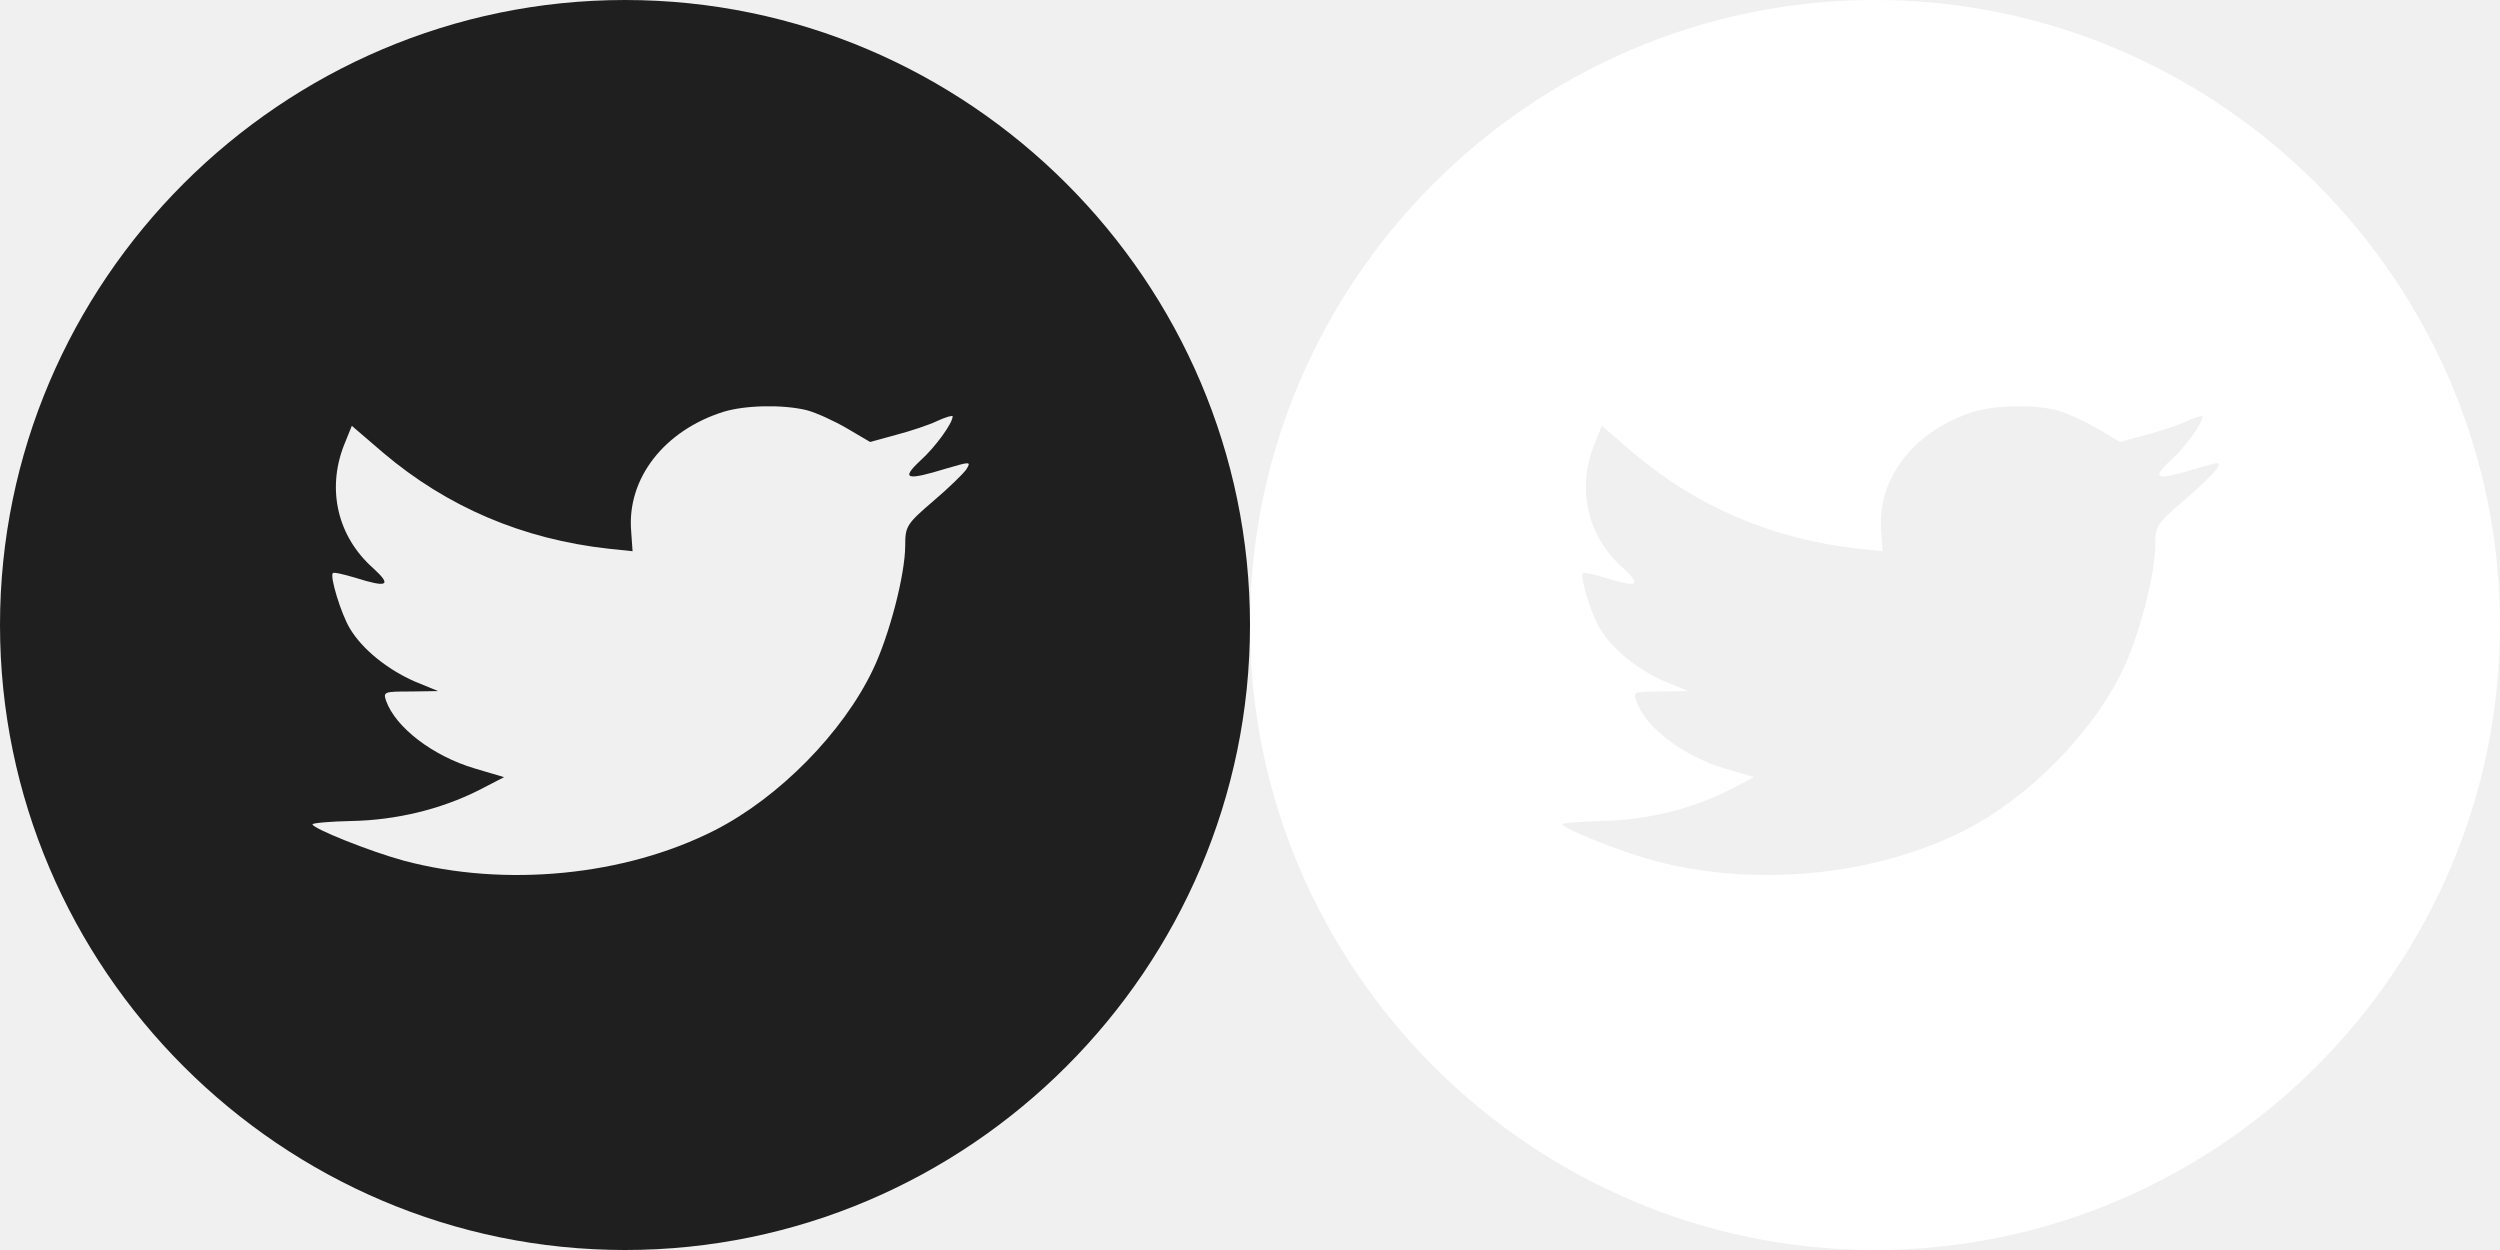
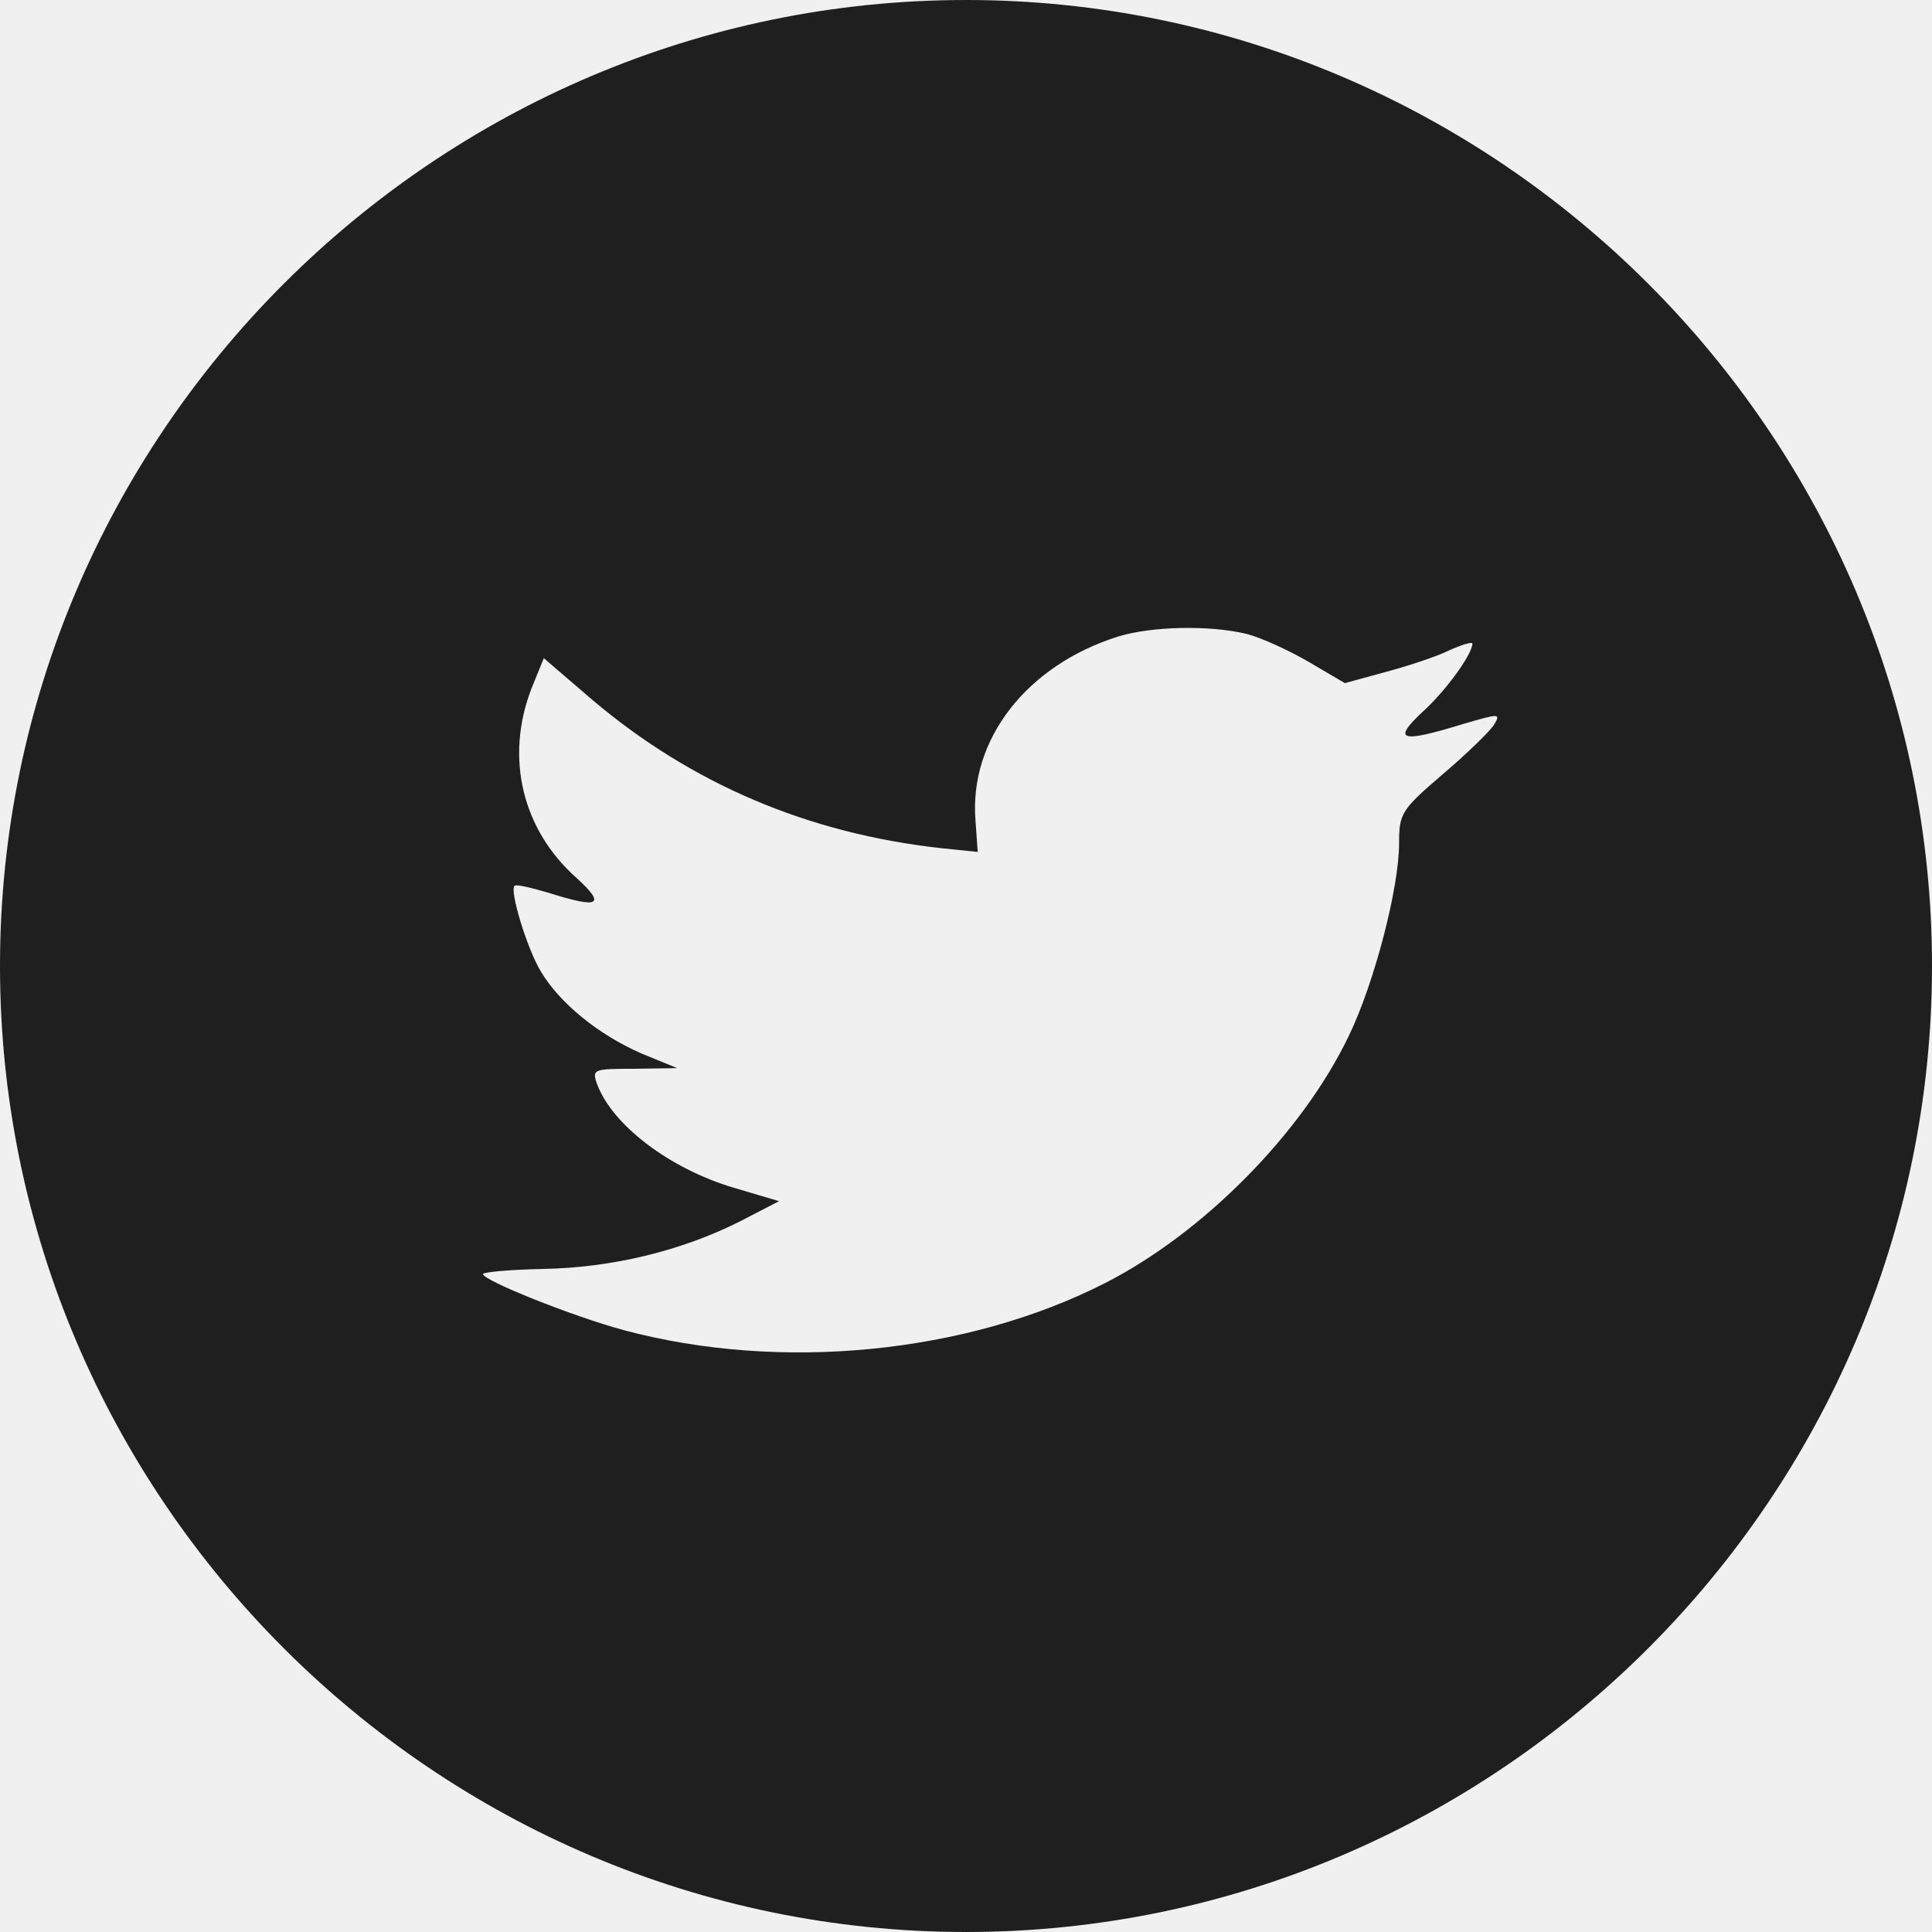
- <svg xmlns="http://www.w3.org/2000/svg" width="72px" height="36px" viewBox="0 0 72 36" version="1.1">
+ <svg xmlns="http://www.w3.org/2000/svg" width="36px" height="36px" viewBox="0 0 36 36" version="1.1">
  <defs />
-   <g id="Symbols" stroke="none" stroke-width="1" fill="none" fill-rule="evenodd">
-     <g id="twitter">
-       <g id="Buttons" fill="#000000" fill-opacity="0.87">
-         <g id="twitter">
-           <path d="M18,0 C27.9,0 36,8.1 36,18 C36,27.9 27.9,36 18,36 C8.1,36 0,27.9 0,18 C0,8.1 8.1,0 18,0 Z M18.177,15.291 L18.218,15.875 L17.535,15.804 C15.05,15.53 12.878,14.6 11.035,13.039 L10.133,12.264 L9.901,12.836 C9.41,14.111 9.724,15.458 10.748,16.364 C11.294,16.864 11.171,16.936 10.229,16.638 C9.901,16.542 9.615,16.471 9.587,16.507 C9.492,16.59 9.819,17.675 10.079,18.104 C10.434,18.699 11.158,19.283 11.95,19.629 L12.619,19.903 L11.827,19.915 C11.062,19.915 11.035,19.927 11.117,20.177 C11.39,20.952 12.469,21.774 13.67,22.131 L14.517,22.382 L13.78,22.763 C12.687,23.311 11.404,23.621 10.12,23.645 C9.505,23.657 9,23.704 9,23.74 C9,23.859 10.666,24.527 11.636,24.789 C14.544,25.563 17.999,25.23 20.594,23.907 C22.438,22.965 24.281,21.095 25.142,19.283 C25.606,18.318 26.07,16.554 26.07,15.708 C26.07,15.16 26.111,15.089 26.876,14.433 C27.327,14.052 27.75,13.635 27.832,13.516 C27.969,13.289 27.955,13.289 27.258,13.492 C26.098,13.849 25.934,13.802 26.507,13.265 C26.931,12.884 27.436,12.193 27.436,11.99 C27.436,11.955 27.231,12.014 26.999,12.121 C26.753,12.241 26.207,12.419 25.797,12.527 L25.06,12.729 L24.391,12.336 C24.022,12.121 23.503,11.883 23.23,11.812 C22.533,11.645 21.468,11.669 20.84,11.859 C19.133,12.395 18.054,13.778 18.177,15.291 Z" id="Combined-Shape" />
-         </g>
-       </g>
-       <g id="Buttons-Copy" transform="translate(36, 0)" fill="#FFFFFF">
+   <g id="Symbols" stroke="none" stroke-width="1" fill="none" fill-rule="evenodd" fill-opacity="0.87">
+     <g id="twitter" fill="#000000">
+       <g id="Buttons">
        <g id="twitter">
          <path d="M18,0 C27.9,0 36,8.1 36,18 C36,27.9 27.9,36 18,36 C8.1,36 0,27.9 0,18 C0,8.1 8.1,0 18,0 Z M18.177,15.291 L18.218,15.875 L17.535,15.804 C15.05,15.53 12.878,14.6 11.035,13.039 L10.133,12.264 L9.901,12.836 C9.41,14.111 9.724,15.458 10.748,16.364 C11.294,16.864 11.171,16.936 10.229,16.638 C9.901,16.542 9.615,16.471 9.587,16.507 C9.492,16.59 9.819,17.675 10.079,18.104 C10.434,18.699 11.158,19.283 11.95,19.629 L12.619,19.903 L11.827,19.915 C11.062,19.915 11.035,19.927 11.117,20.177 C11.39,20.952 12.469,21.774 13.67,22.131 L14.517,22.382 L13.78,22.763 C12.687,23.311 11.404,23.621 10.12,23.645 C9.505,23.657 9,23.704 9,23.74 C9,23.859 10.666,24.527 11.636,24.789 C14.544,25.563 17.999,25.23 20.594,23.907 C22.438,22.965 24.281,21.095 25.142,19.283 C25.606,18.318 26.07,16.554 26.07,15.708 C26.07,15.16 26.111,15.089 26.876,14.433 C27.327,14.052 27.75,13.635 27.832,13.516 C27.969,13.289 27.955,13.289 27.258,13.492 C26.098,13.849 25.934,13.802 26.507,13.265 C26.931,12.884 27.436,12.193 27.436,11.99 C27.436,11.955 27.231,12.014 26.999,12.121 C26.753,12.241 26.207,12.419 25.797,12.527 L25.06,12.729 L24.391,12.336 C24.022,12.121 23.503,11.883 23.23,11.812 C22.533,11.645 21.468,11.669 20.84,11.859 C19.133,12.395 18.054,13.778 18.177,15.291 Z" id="Combined-Shape" />
        </g>
      </g>
    </g>
  </g>
</svg>
